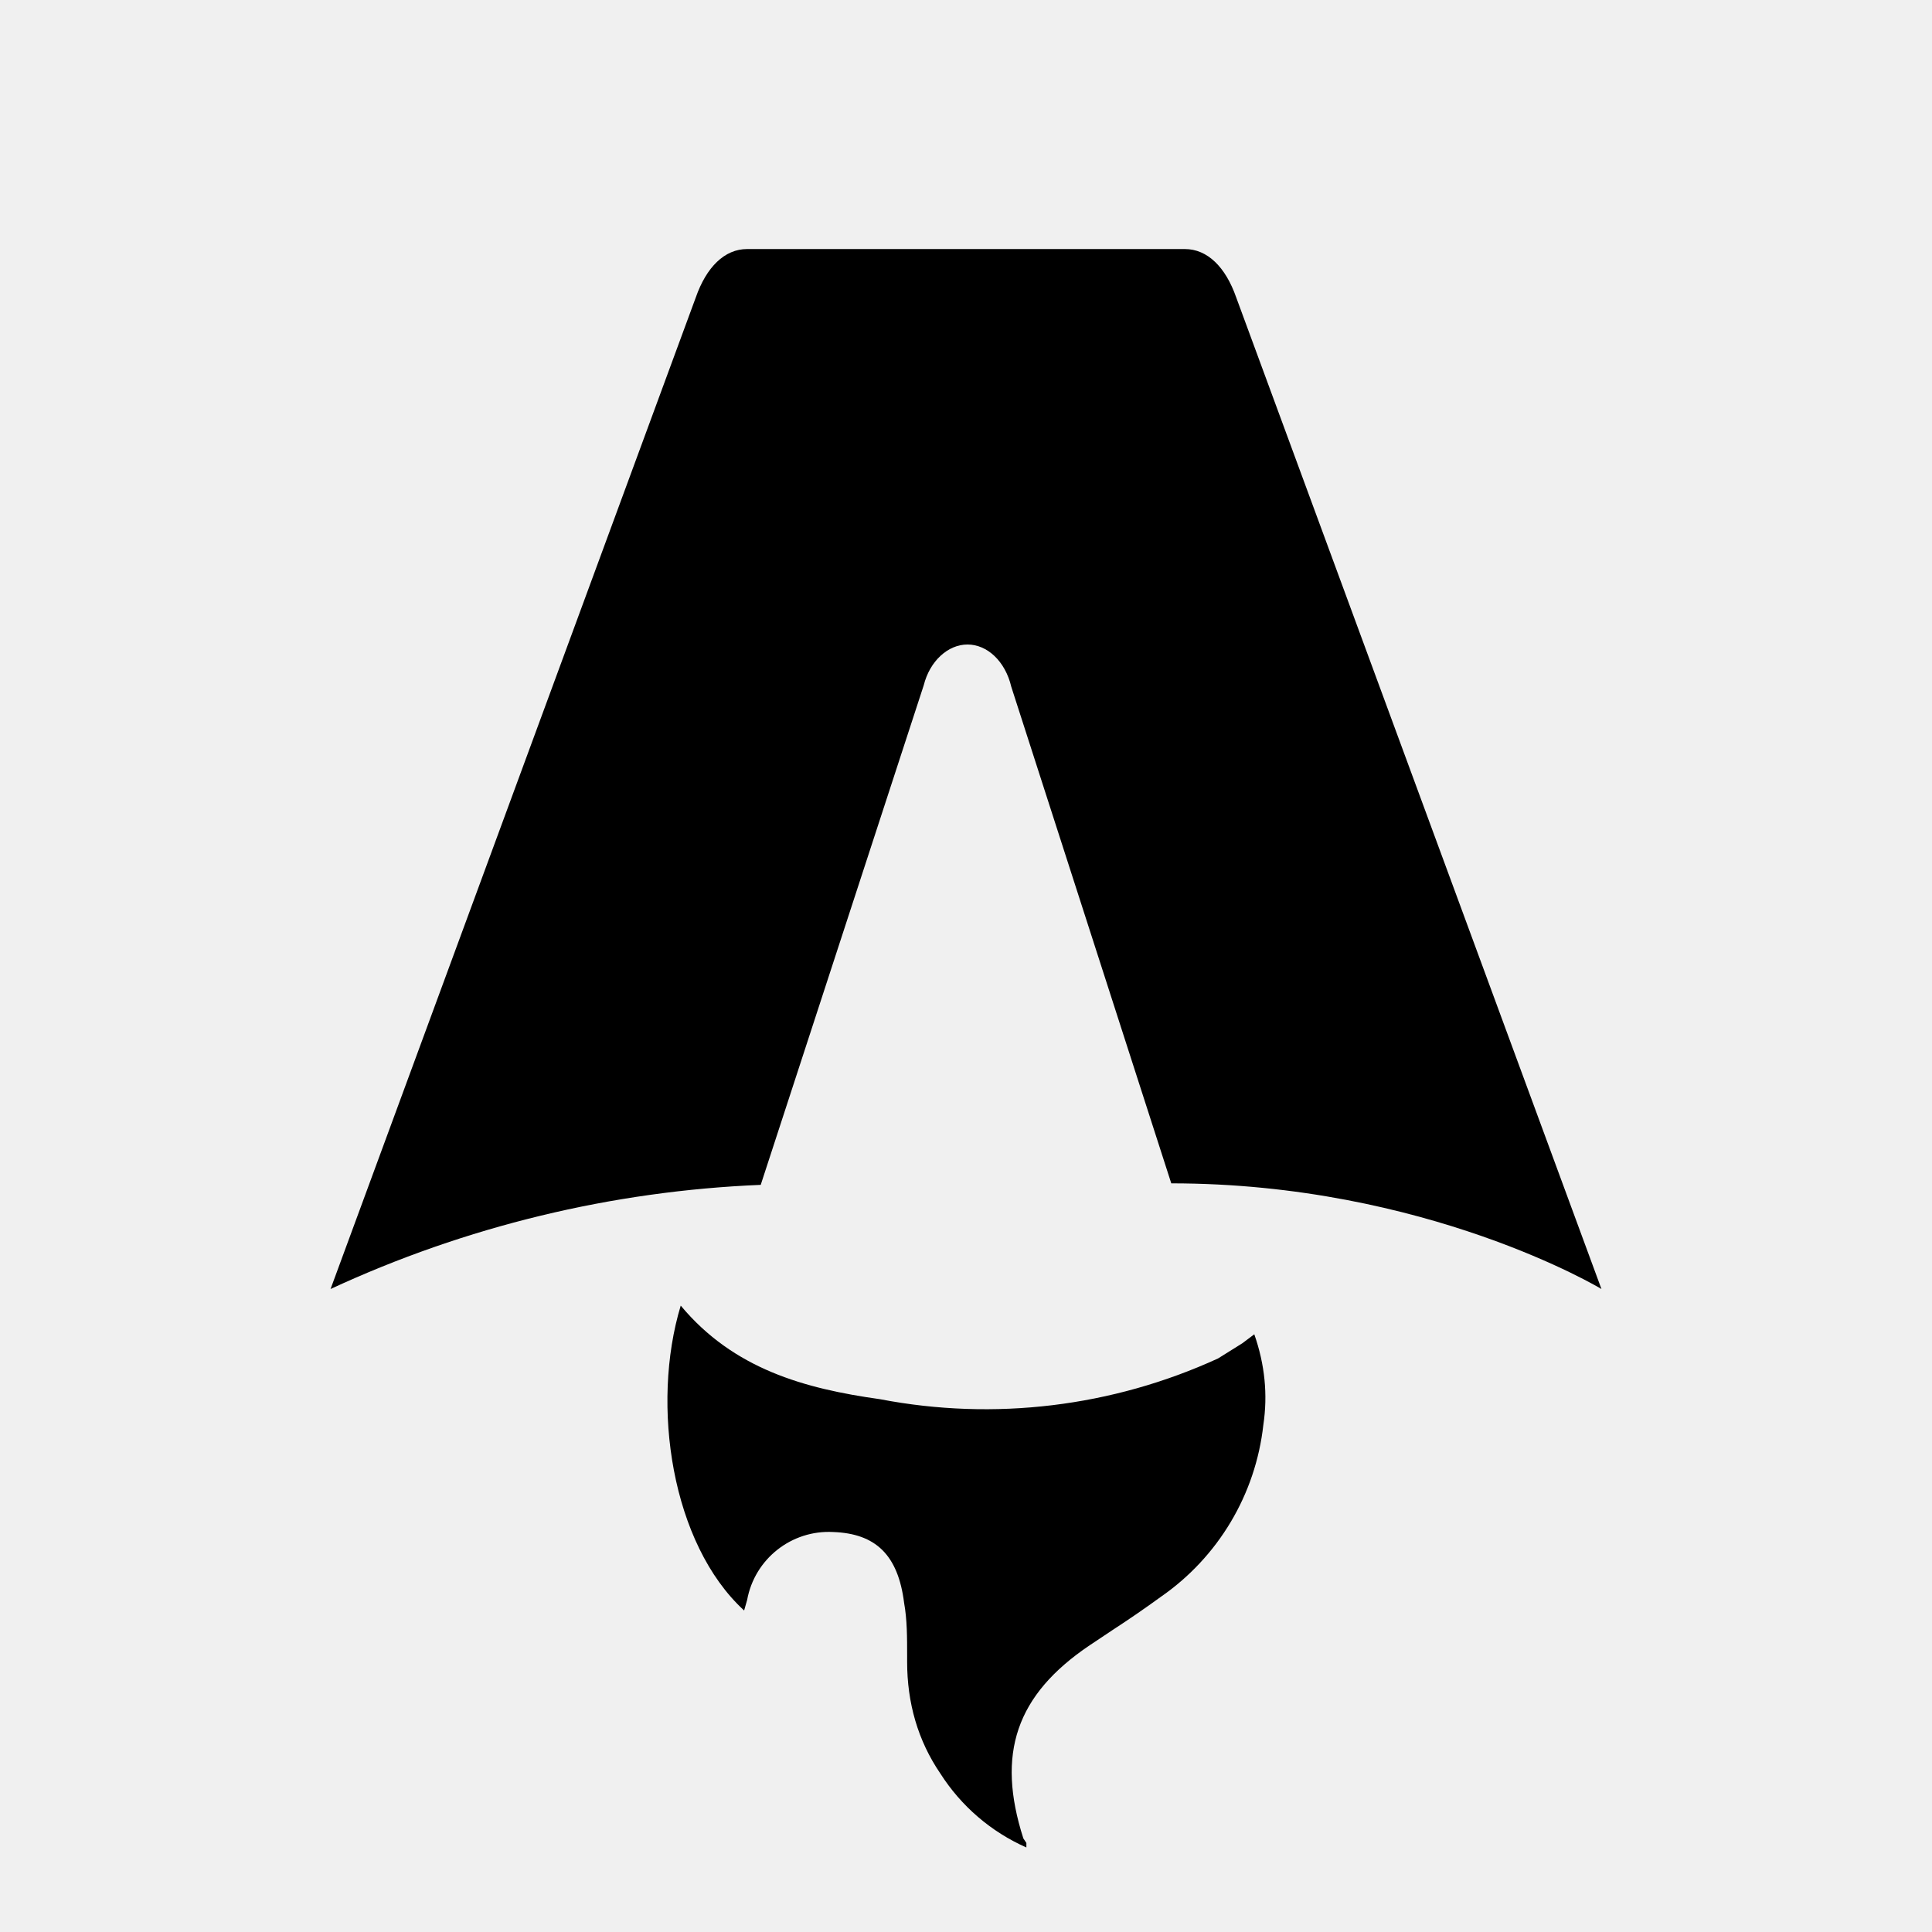
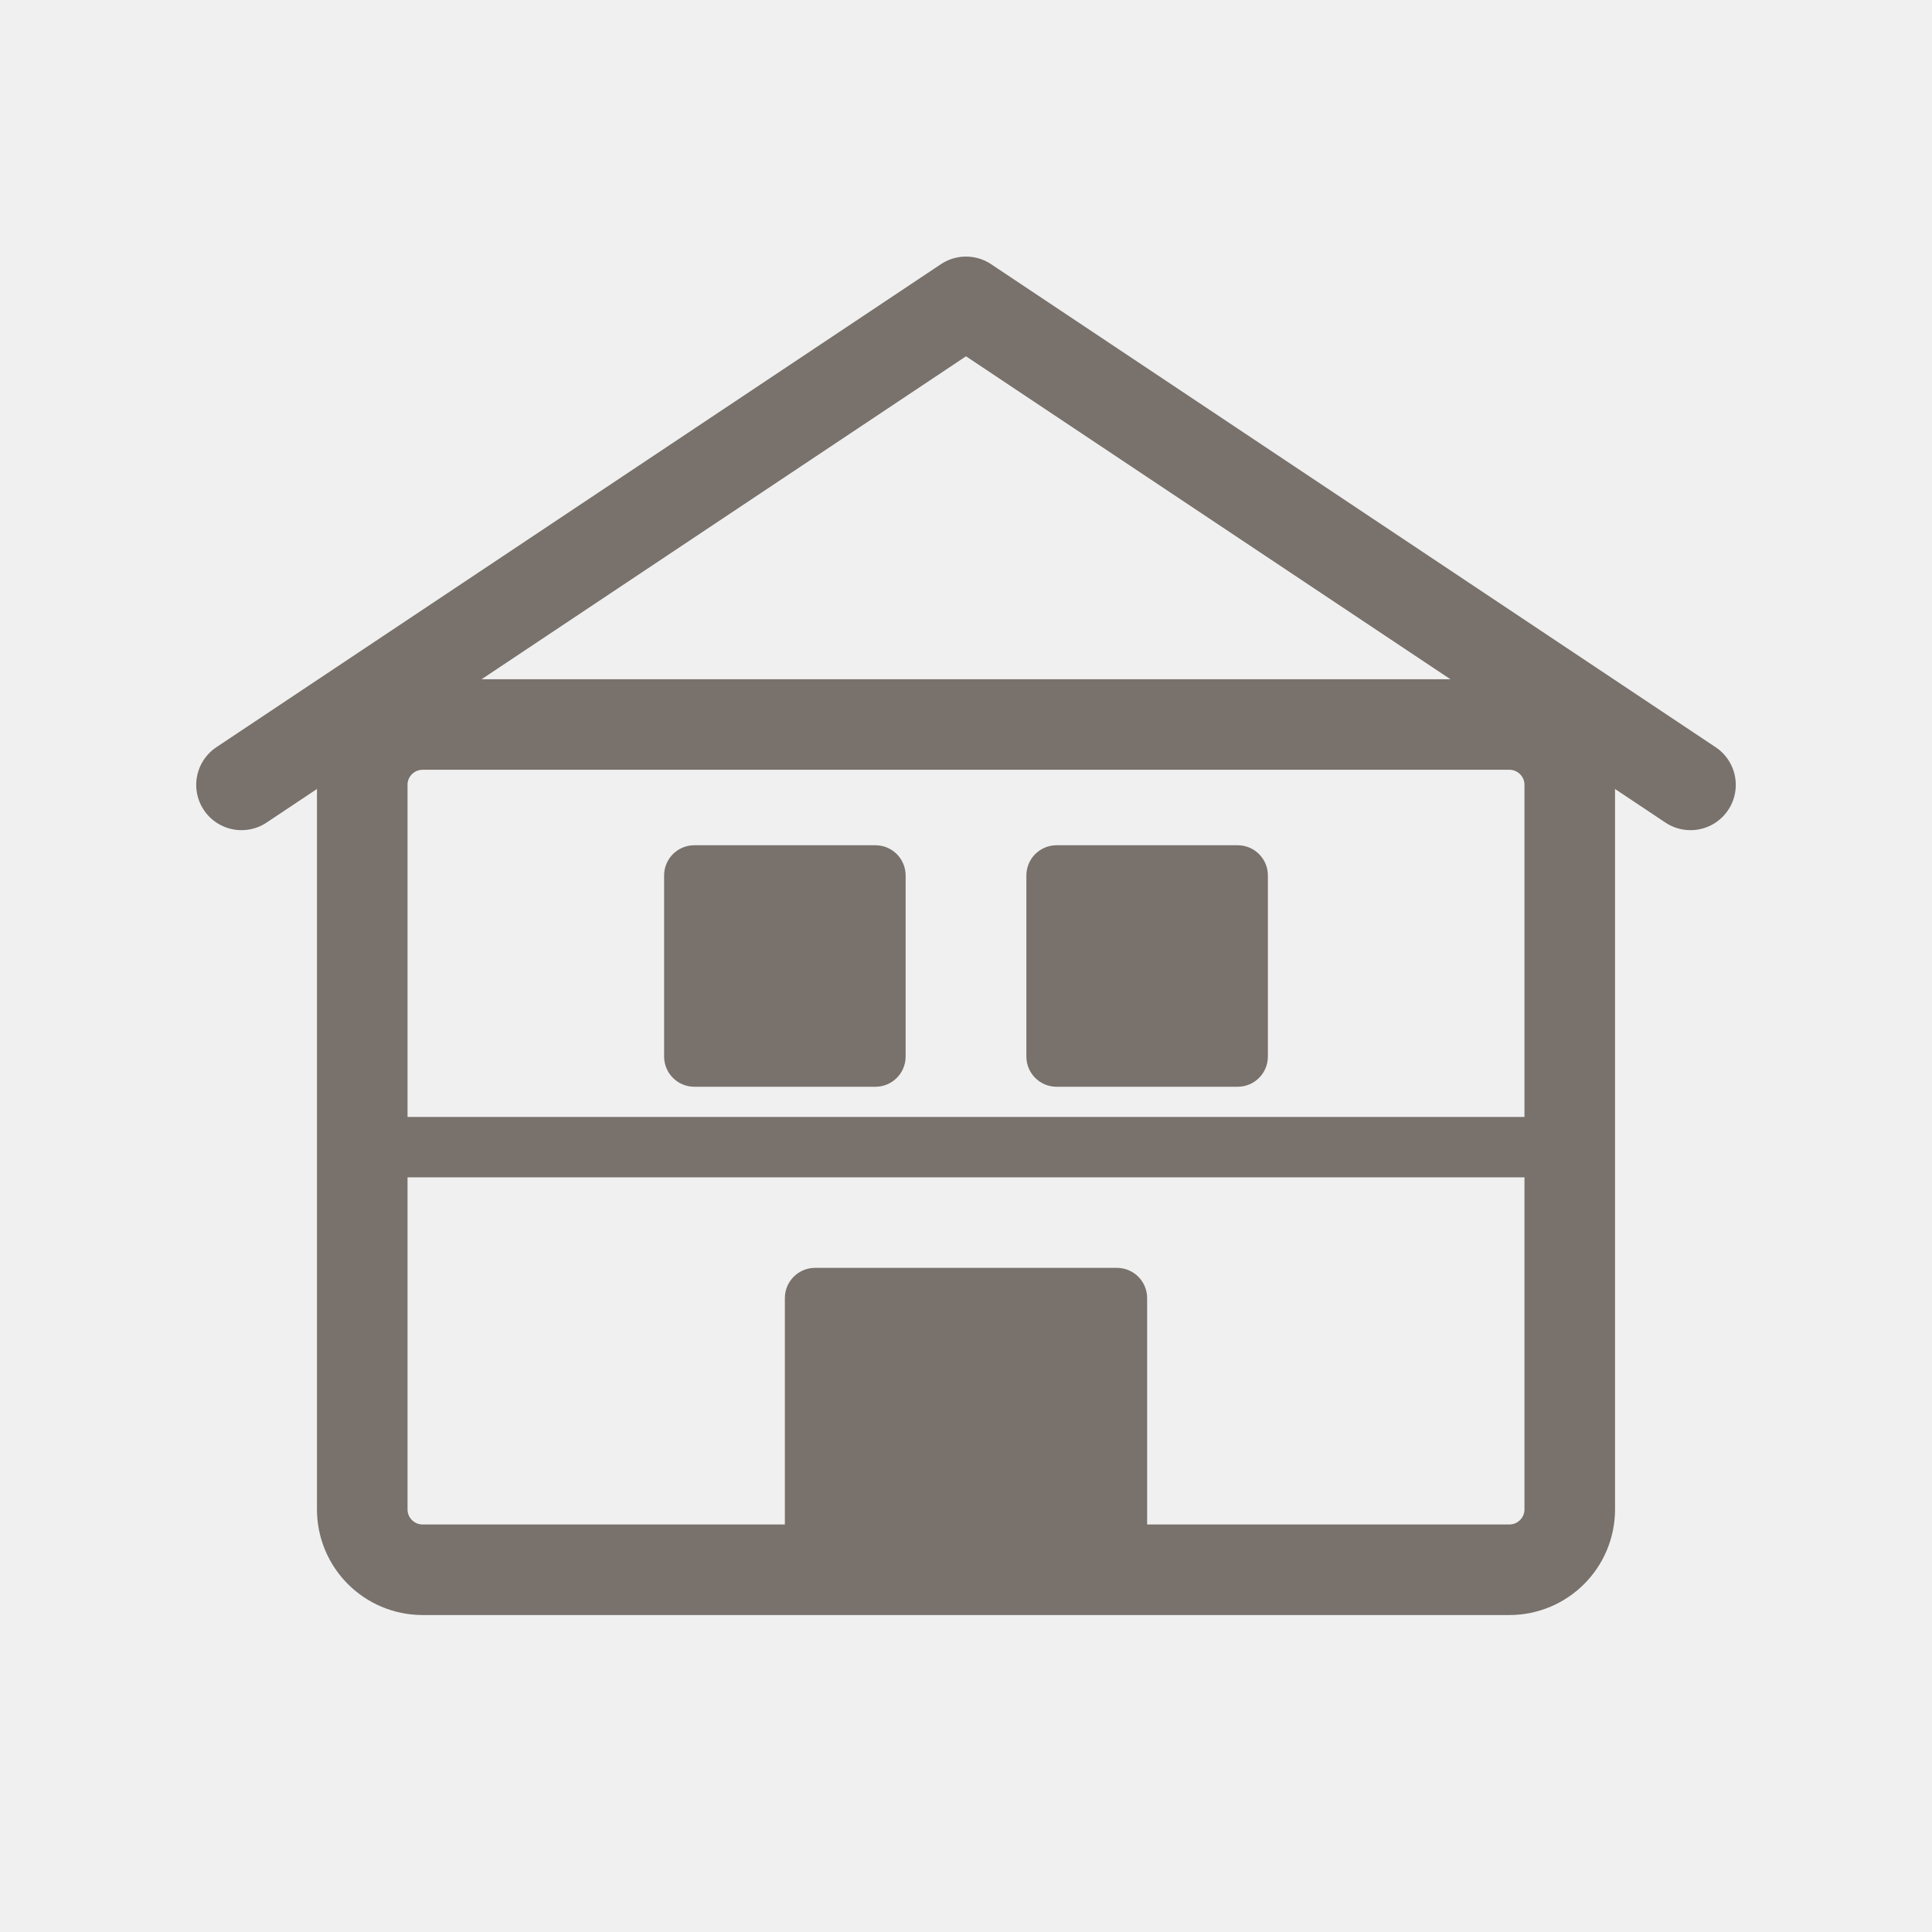
- <svg xmlns="http://www.w3.org/2000/svg" fill="none" viewBox="0 0 128 128">
-   <path d="M50.4 78.5a75.1 75.1 0 0 0-28.5 6.9l24.2-65.7c.7-2 1.9-3.2 3.4-3.2h29c1.5 0 2.7 1.2 3.4 3.2l24.2 65.7s-11.6-7-28.5-7L67 45.5c-.4-1.7-1.6-2.8-2.9-2.8-1.3 0-2.5 1.1-2.9 2.7L50.4 78.5Zm-1.1 28.2Zm-4.2-20.2c-2 6.6-.6 15.8 4.2 20.2a17.5 17.5 0 0 1 .2-.7 5.5 5.5 0 0 1 5.7-4.5c2.8.1 4.3 1.5 4.7 4.7.2 1.1.2 2.3.2 3.5v.4c0 2.7.7 5.2 2.2 7.4a13 13 0 0 0 5.7 4.9v-.3l-.2-.3c-1.8-5.6-.5-9.5 4.4-12.8l1.5-1a73 73 0 0 0 3.2-2.2 16 16 0 0 0 6.8-11.4c.3-2 .1-4-.6-6l-.8.6-1.6 1a37 37 0 0 1-22.4 2.7c-5-.7-9.7-2-13.2-6.2Z" />
+ <svg xmlns="http://www.w3.org/2000/svg" viewBox="0 0 128 128">
+   <rect class="outline" x="24" y="48" width="80" height="56" rx="4" />
+   <line x1="24" y1="76" x2="104" y2="76" />
+   <rect class="filled" x="44" y="56" width="16" height="16" rx="2" />
+   <rect class="filled" x="68" y="56" width="16" height="16" rx="2" />
+   <rect class="filled" x="52" y="84" width="24" height="20" rx="2" />
+   <path d="M16 52 L64 20 L112 52" />
  <style>
-         path { fill: #000; }
+         .outline, line, path { stroke: #78716c; stroke-width: 6; fill: none; stroke-linecap: round; stroke-linejoin: round; }
+         line { stroke-width: 4; }
+         .filled { fill: #78716c; stroke: none; }
        @media (prefers-color-scheme: dark) {
-             path { fill: #FFF; }
+             .outline, line, path { stroke: #d6d3d1; }
+             .filled { fill: #d6d3d1; }
        }
    </style>
</svg>
